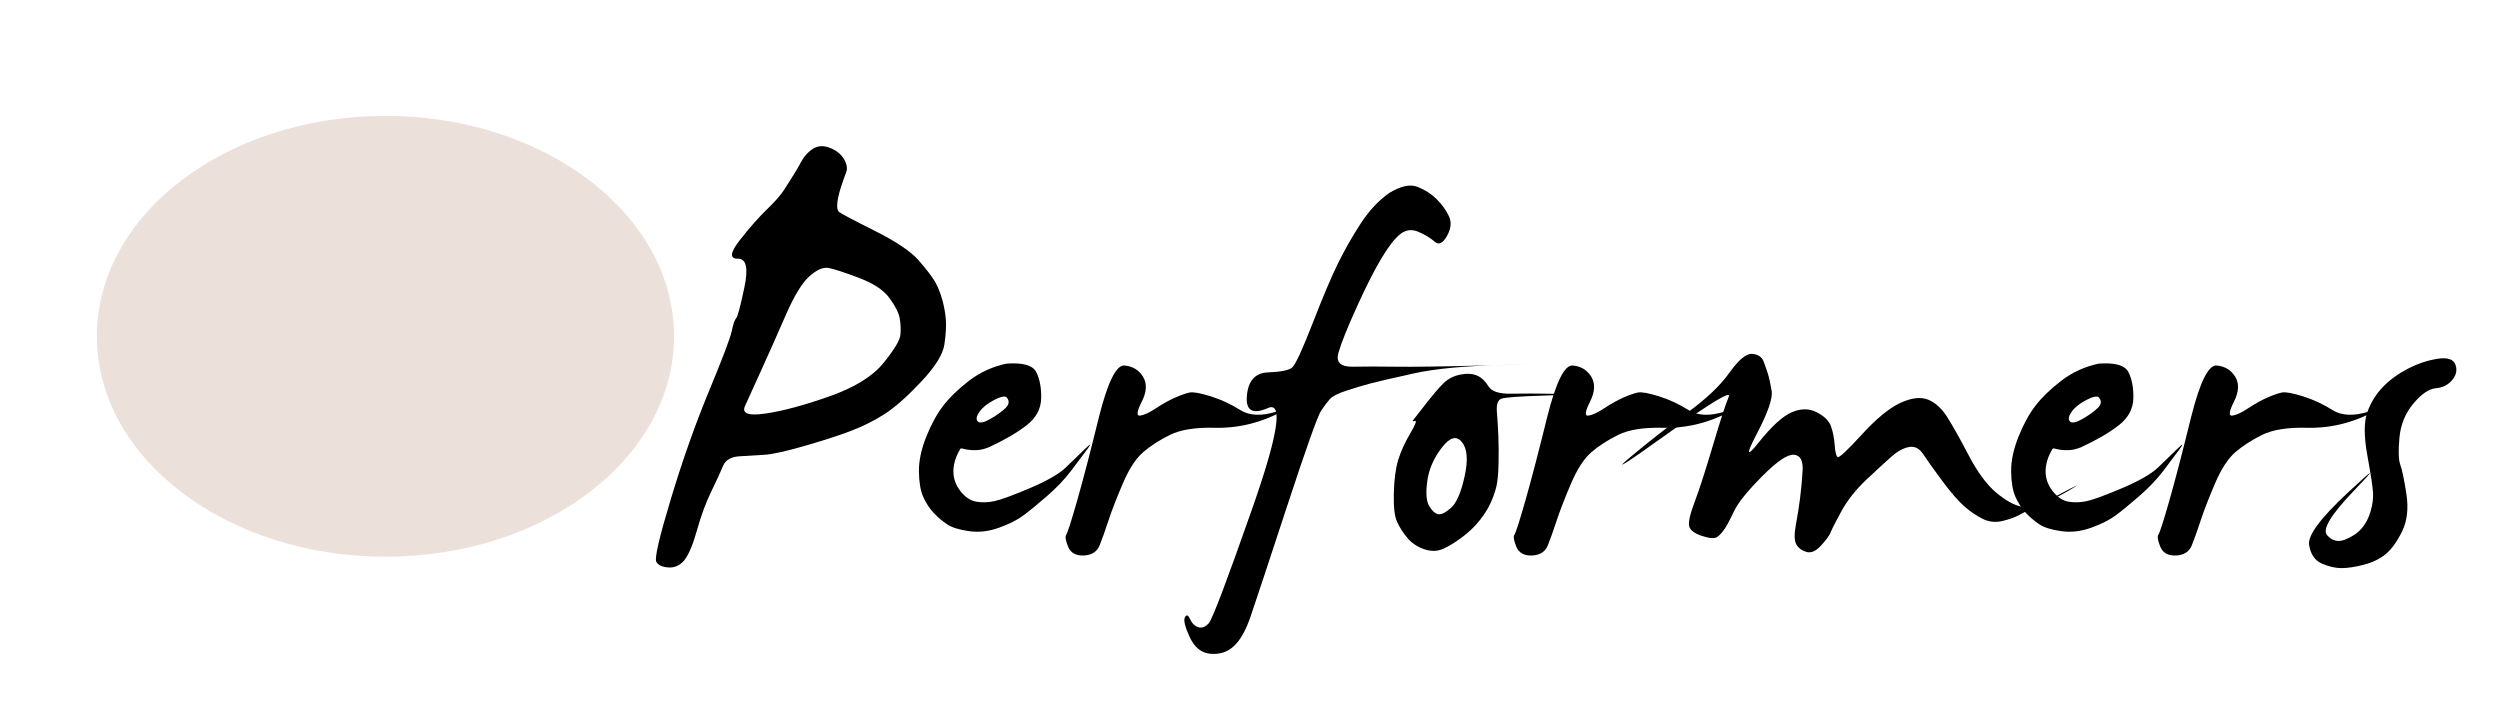
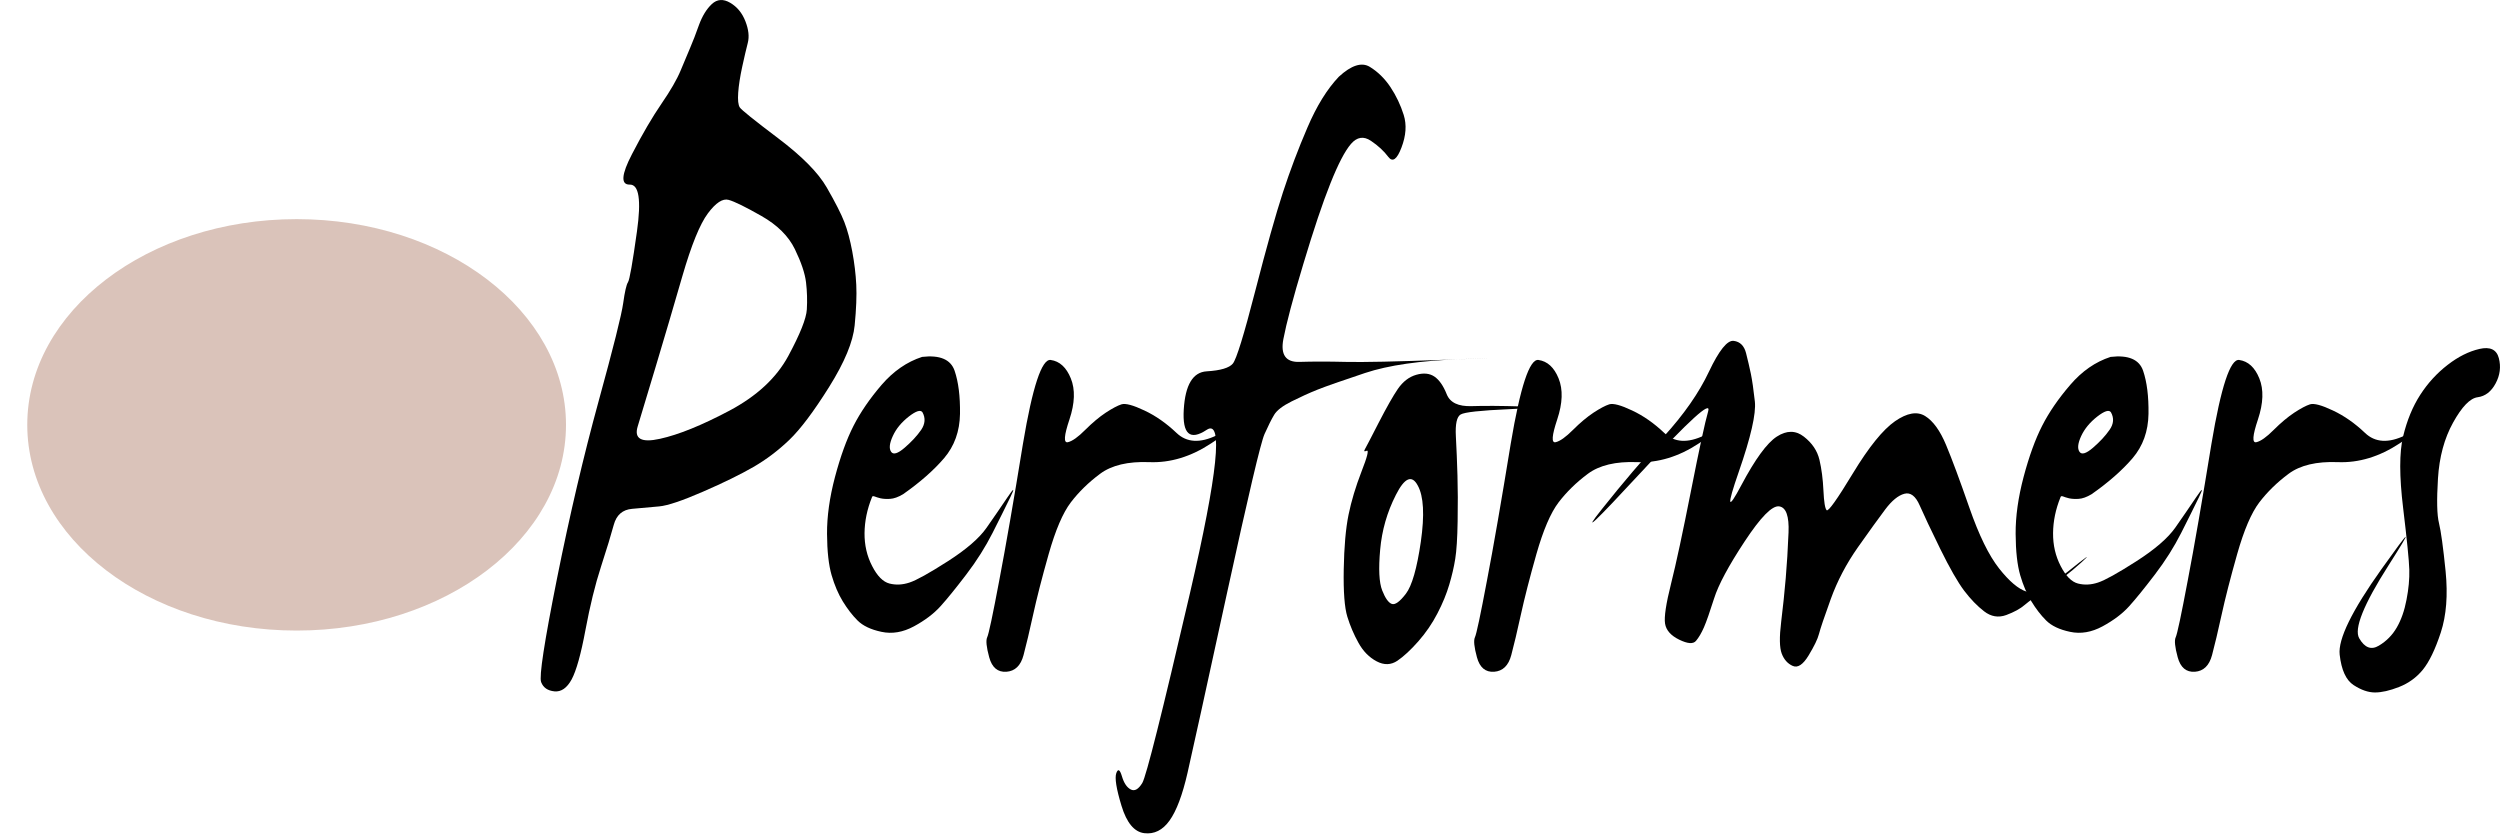
- <svg xmlns="http://www.w3.org/2000/svg" version="1.1" id="Layer_1" x="0px" y="0px" viewBox="0 0 70 20" style="enable-background:new 0 0 70 20;" xml:space="preserve">
+ <svg xmlns="http://www.w3.org/2000/svg" version="1.1" id="Layer_1" x="0px" y="0px" viewBox="0 0 75 25" style="enable-background:new 0 0 75 25;" xml:space="preserve">
  <g>
-     <path d="M22.769,4.162c0.137-0.084,0.294-0.091,0.472-0.021c0.178,0.07,0.308,0.175,0.39,0.315c0.082,0.14,0.103,0.263,0.062,0.368   c-0.041,0.105-0.089,0.242-0.144,0.41c-0.055,0.168-0.089,0.315-0.103,0.441c-0.014,0.126,0,0.21,0.041,0.252   c0.041,0.042,0.369,0.217,0.985,0.525c0.616,0.308,1.033,0.588,1.252,0.84c0.219,0.252,0.369,0.448,0.452,0.588   c0.082,0.14,0.15,0.308,0.205,0.504c0.055,0.196,0.089,0.385,0.103,0.567c0.014,0.182,0,0.413-0.041,0.693   c-0.041,0.281-0.26,0.63-0.657,1.051c-0.397,0.42-0.739,0.721-1.026,0.904c-0.287,0.182-0.595,0.336-0.924,0.462   c-0.328,0.126-0.759,0.266-1.293,0.42c-0.534,0.154-0.91,0.238-1.129,0.252c-0.219,0.014-0.452,0.028-0.698,0.042   c-0.246,0.014-0.404,0.105-0.472,0.273c-0.069,0.168-0.178,0.407-0.328,0.714c-0.151,0.308-0.284,0.669-0.4,1.082   c-0.116,0.413-0.235,0.693-0.354,0.84c-0.12,0.147-0.267,0.215-0.441,0.205c-0.175-0.011-0.289-0.063-0.344-0.158   c-0.055-0.094,0.082-0.685,0.41-1.77c0.328-1.086,0.684-2.091,1.067-3.015c0.383-0.925,0.595-1.484,0.636-1.681   c0.041-0.196,0.082-0.315,0.123-0.357c0.041-0.042,0.118-0.331,0.231-0.867c0.113-0.536,0.051-0.802-0.185-0.798   c-0.236,0.004-0.217-0.17,0.057-0.52c0.273-0.35,0.527-0.637,0.759-0.861c0.232-0.224,0.397-0.413,0.493-0.567   c0.096-0.154,0.178-0.284,0.246-0.389c0.068-0.105,0.144-0.235,0.226-0.389C22.523,4.366,22.632,4.246,22.769,4.162z M23.2,7.503   c-0.151-0.028-0.328,0.049-0.534,0.231c-0.205,0.182-0.424,0.539-0.657,1.072c-0.233,0.533-0.458,1.04-0.677,1.523   c-0.219,0.483-0.376,0.83-0.472,1.04c-0.096,0.21,0.096,0.281,0.575,0.21c0.479-0.07,1.072-0.229,1.781-0.478   c0.708-0.249,1.214-0.56,1.519-0.935c0.304-0.374,0.463-0.639,0.477-0.793c0.014-0.154,0.007-0.308-0.021-0.462   c-0.027-0.154-0.123-0.343-0.287-0.567c-0.164-0.224-0.452-0.413-0.862-0.567C23.631,7.622,23.351,7.531,23.2,7.503z" />
-     <path d="M28.178,10.182c0.458-0.035,0.737,0.044,0.836,0.236c0.099,0.193,0.145,0.438,0.139,0.735   c-0.007,0.298-0.144,0.55-0.41,0.756c-0.267,0.207-0.619,0.412-1.057,0.615c-0.123,0.049-0.235,0.075-0.334,0.079   c-0.099,0.004-0.181,0-0.246-0.01c-0.065-0.011-0.116-0.021-0.154-0.032c-0.038-0.01-0.06-0.005-0.067,0.016   c-0.123,0.203-0.186,0.406-0.19,0.609c-0.003,0.203,0.062,0.391,0.195,0.562c0.133,0.172,0.282,0.271,0.446,0.299   c0.164,0.028,0.335,0.023,0.513-0.016c0.178-0.038,0.506-0.159,0.985-0.362c0.479-0.203,0.812-0.394,1-0.572   c0.188-0.179,0.368-0.352,0.539-0.52c0.171-0.168,0.195-0.168,0.072,0c-0.123,0.168-0.275,0.371-0.457,0.609   c-0.182,0.238-0.407,0.475-0.677,0.709c-0.27,0.235-0.491,0.415-0.662,0.541c-0.171,0.126-0.398,0.24-0.682,0.342   c-0.284,0.102-0.563,0.133-0.836,0.094c-0.273-0.038-0.479-0.103-0.616-0.194c-0.137-0.091-0.263-0.2-0.38-0.326   c-0.116-0.126-0.212-0.275-0.287-0.446c-0.075-0.171-0.115-0.406-0.118-0.704c-0.003-0.298,0.065-0.622,0.205-0.972   c0.14-0.35,0.299-0.641,0.477-0.872c0.178-0.231,0.419-0.464,0.723-0.699C27.44,10.426,27.787,10.266,28.178,10.182z    M28.188,11.128c-0.048-0.049-0.166-0.024-0.354,0.073c-0.188,0.098-0.325,0.208-0.41,0.331c-0.086,0.123-0.101,0.212-0.046,0.268   c0.055,0.056,0.171,0.033,0.349-0.068c0.178-0.102,0.32-0.203,0.426-0.305C28.258,11.326,28.27,11.226,28.188,11.128z" />
-     <path d="M30.774,11.663c0.246-0.973,0.484-1.45,0.713-1.429c0.229,0.021,0.402,0.126,0.518,0.315   c0.116,0.189,0.104,0.422-0.036,0.699c-0.14,0.277-0.154,0.406-0.041,0.389c0.113-0.017,0.262-0.087,0.446-0.21   c0.185-0.122,0.361-0.22,0.529-0.294c0.168-0.073,0.303-0.121,0.405-0.142c0.103-0.021,0.299,0.014,0.59,0.105   c0.291,0.091,0.566,0.219,0.826,0.383c0.26,0.165,0.604,0.178,1.031,0.042c0.428-0.137,0.381-0.091-0.139,0.136   c-0.52,0.228-1.052,0.335-1.596,0.321c-0.544-0.014-0.965,0.052-1.262,0.199c-0.297,0.147-0.549,0.31-0.754,0.488   c-0.205,0.179-0.395,0.473-0.569,0.882c-0.175,0.41-0.308,0.755-0.4,1.035c-0.092,0.28-0.174,0.509-0.246,0.688   c-0.072,0.179-0.219,0.273-0.441,0.284c-0.223,0.01-0.369-0.072-0.441-0.247c-0.072-0.175-0.089-0.289-0.051-0.341   c0.038-0.053,0.14-0.373,0.308-0.961C30.331,13.418,30.535,12.637,30.774,11.663z" />
-     <path d="M38.902,5.402c0.321-0.196,0.587-0.252,0.795-0.168c0.208,0.084,0.386,0.2,0.534,0.347c0.147,0.147,0.26,0.305,0.339,0.473   c0.079,0.168,0.06,0.354-0.057,0.557c-0.116,0.203-0.229,0.256-0.339,0.158c-0.11-0.098-0.258-0.189-0.446-0.273   c-0.188-0.084-0.359-0.066-0.513,0.053c-0.154,0.119-0.33,0.343-0.528,0.672c-0.199,0.329-0.431,0.788-0.698,1.376   c-0.267,0.588-0.438,1.016-0.513,1.282c-0.075,0.266,0.062,0.396,0.41,0.389c0.349-0.007,0.746-0.007,1.19,0   c0.445,0.007,1.31-0.005,2.596-0.037c1.286-0.031,1.409-0.035,0.369-0.01c-1.04,0.025-1.861,0.103-2.463,0.236   c-0.602,0.133-1.009,0.228-1.221,0.284c-0.212,0.056-0.435,0.123-0.667,0.2c-0.233,0.077-0.383,0.154-0.452,0.231   c-0.069,0.077-0.151,0.186-0.246,0.326c-0.096,0.14-0.417,1.044-0.965,2.711c-0.547,1.667-0.886,2.69-1.016,3.068   c-0.13,0.378-0.284,0.649-0.462,0.814c-0.178,0.165-0.395,0.237-0.652,0.215c-0.256-0.021-0.452-0.177-0.585-0.467   c-0.134-0.291-0.178-0.476-0.134-0.557c0.044-0.081,0.092-0.063,0.144,0.052c0.051,0.116,0.127,0.191,0.226,0.226   c0.099,0.035,0.199-0.002,0.298-0.11c0.099-0.109,0.508-1.187,1.226-3.236c0.718-2.049,0.862-2.978,0.431-2.789   c-0.431,0.189-0.628,0.073-0.59-0.347c0.038-0.42,0.234-0.637,0.59-0.651c0.356-0.014,0.58-0.058,0.672-0.132   c0.092-0.073,0.284-0.485,0.575-1.234c0.291-0.749,0.529-1.311,0.713-1.686c0.185-0.375,0.395-0.744,0.631-1.108   C38.332,5.899,38.6,5.612,38.902,5.402z" />
-     <path d="M40.42,10.729c0.13-0.126,0.289-0.207,0.477-0.242c0.188-0.035,0.344-0.024,0.467,0.032   c0.123,0.056,0.227,0.156,0.313,0.299c0.086,0.144,0.299,0.212,0.641,0.205c0.342-0.007,0.768-0.005,1.278,0.005   c0.51,0.011,0.402,0.026-0.323,0.047c-0.725,0.021-1.137,0.051-1.237,0.09c-0.099,0.038-0.14,0.163-0.123,0.373   c0.017,0.21,0.031,0.433,0.041,0.667c0.01,0.235,0.012,0.496,0.005,0.783c-0.007,0.287-0.027,0.501-0.062,0.641   c-0.034,0.14-0.086,0.287-0.154,0.441c-0.068,0.154-0.169,0.317-0.303,0.488c-0.134,0.172-0.298,0.331-0.493,0.478   c-0.195,0.147-0.375,0.257-0.539,0.331c-0.164,0.073-0.342,0.077-0.534,0.01c-0.192-0.067-0.347-0.171-0.467-0.315   c-0.12-0.143-0.216-0.292-0.287-0.446c-0.072-0.154-0.103-0.424-0.093-0.809c0.01-0.385,0.051-0.695,0.123-0.93   c0.072-0.234,0.183-0.479,0.333-0.735c0.151-0.255,0.195-0.374,0.134-0.357c-0.062,0.018-0.077,0.009-0.046-0.026   c0.031-0.035,0.149-0.186,0.354-0.452C40.133,11.04,40.297,10.848,40.42,10.729z M40.933,12.378   c-0.151-0.189-0.339-0.136-0.564,0.158c-0.226,0.294-0.361,0.606-0.405,0.935c-0.045,0.329-0.027,0.561,0.051,0.694   c0.079,0.133,0.161,0.21,0.246,0.231c0.086,0.021,0.207-0.037,0.364-0.173c0.157-0.136,0.285-0.433,0.385-0.888   C41.11,12.879,41.084,12.56,40.933,12.378z" />
-     <path d="M43.325,11.663c0.246-0.973,0.484-1.45,0.713-1.429c0.229,0.021,0.402,0.126,0.518,0.315   c0.116,0.189,0.104,0.422-0.036,0.699c-0.14,0.277-0.154,0.406-0.041,0.389c0.113-0.017,0.261-0.087,0.446-0.21   c0.184-0.122,0.361-0.22,0.528-0.294c0.168-0.073,0.303-0.121,0.405-0.142c0.103-0.021,0.299,0.014,0.59,0.105   c0.291,0.091,0.566,0.219,0.826,0.383c0.26,0.165,0.604,0.178,1.031,0.042c0.428-0.137,0.381-0.091-0.138,0.136   c-0.52,0.228-1.052,0.335-1.596,0.321c-0.544-0.014-0.965,0.052-1.262,0.199c-0.297,0.147-0.549,0.31-0.754,0.488   c-0.205,0.179-0.395,0.473-0.57,0.882c-0.175,0.41-0.308,0.755-0.4,1.035c-0.092,0.28-0.174,0.509-0.246,0.688   c-0.072,0.179-0.219,0.273-0.441,0.284c-0.223,0.01-0.369-0.072-0.441-0.247c-0.072-0.175-0.089-0.289-0.051-0.341   c0.038-0.053,0.14-0.373,0.308-0.961C42.881,13.418,43.085,12.637,43.325,11.663z" />
-     <path d="M48.425,10.434c0.26-0.364,0.472-0.539,0.637-0.525c0.164,0.014,0.27,0.084,0.318,0.21   c0.048,0.126,0.089,0.243,0.123,0.352c0.034,0.109,0.068,0.266,0.103,0.473c0.034,0.207-0.104,0.608-0.416,1.203   c-0.311,0.595-0.289,0.671,0.067,0.226c0.356-0.445,0.66-0.721,0.913-0.83c0.253-0.109,0.486-0.109,0.698,0   c0.212,0.109,0.345,0.24,0.4,0.394c0.055,0.154,0.089,0.329,0.103,0.525c0.014,0.196,0.041,0.308,0.082,0.336   c0.041,0.028,0.267-0.182,0.677-0.63c0.41-0.448,0.771-0.744,1.083-0.888c0.311-0.143,0.57-0.173,0.775-0.089   c0.205,0.084,0.385,0.249,0.539,0.494c0.154,0.245,0.354,0.602,0.6,1.071c0.246,0.469,0.501,0.814,0.764,1.035   c0.263,0.22,0.498,0.352,0.703,0.394c0.205,0.042,0.561-0.071,1.067-0.341c0.506-0.269,0.619-0.32,0.339-0.152   c-0.281,0.168-0.563,0.314-0.847,0.436c-0.284,0.123-0.484,0.217-0.601,0.284c-0.116,0.067-0.275,0.124-0.477,0.174   c-0.202,0.049-0.392,0.028-0.569-0.063c-0.178-0.091-0.349-0.208-0.513-0.352c-0.164-0.144-0.369-0.382-0.616-0.714   c-0.246-0.333-0.422-0.58-0.528-0.741c-0.106-0.161-0.238-0.228-0.395-0.199c-0.158,0.028-0.322,0.117-0.493,0.268   c-0.171,0.151-0.405,0.366-0.703,0.646c-0.297,0.281-0.53,0.575-0.698,0.882c-0.168,0.308-0.268,0.506-0.303,0.594   c-0.034,0.088-0.123,0.21-0.267,0.368c-0.144,0.158-0.281,0.217-0.41,0.179c-0.13-0.038-0.224-0.109-0.282-0.21   c-0.058-0.101-0.063-0.282-0.015-0.541c0.048-0.259,0.087-0.508,0.118-0.746c0.031-0.238,0.055-0.497,0.072-0.778   c0.017-0.28-0.063-0.429-0.241-0.446c-0.178-0.017-0.474,0.182-0.888,0.599c-0.414,0.417-0.676,0.741-0.785,0.972   c-0.11,0.231-0.197,0.396-0.262,0.494c-0.065,0.098-0.133,0.175-0.205,0.231c-0.072,0.056-0.215,0.049-0.431-0.021   c-0.215-0.07-0.337-0.161-0.364-0.273c-0.027-0.112,0.024-0.339,0.154-0.683c0.13-0.343,0.301-0.872,0.513-1.587   c0.212-0.714,0.359-1.166,0.441-1.355c0.082-0.189-0.488,0.154-1.709,1.03c-1.221,0.876-1.563,1.089-1.026,0.641   c0.537-0.448,1.066-0.86,1.586-1.234C47.775,11.168,48.165,10.799,48.425,10.434z" />
-     <path d="M58.759,10.182c0.458-0.035,0.737,0.044,0.836,0.236c0.099,0.193,0.145,0.438,0.139,0.735   c-0.007,0.298-0.144,0.55-0.41,0.756c-0.267,0.207-0.619,0.412-1.057,0.615c-0.123,0.049-0.234,0.075-0.333,0.079   c-0.099,0.004-0.181,0-0.246-0.01c-0.065-0.011-0.116-0.021-0.154-0.032c-0.038-0.01-0.06-0.005-0.067,0.016   c-0.123,0.203-0.187,0.406-0.19,0.609c-0.003,0.203,0.062,0.391,0.195,0.562c0.133,0.172,0.282,0.271,0.446,0.299   c0.164,0.028,0.335,0.023,0.513-0.016c0.178-0.038,0.506-0.159,0.985-0.362c0.479-0.203,0.812-0.394,1.001-0.572   c0.188-0.179,0.368-0.352,0.539-0.52c0.171-0.168,0.195-0.168,0.072,0c-0.123,0.168-0.275,0.371-0.457,0.609   c-0.182,0.238-0.407,0.475-0.677,0.709c-0.27,0.235-0.491,0.415-0.662,0.541c-0.171,0.126-0.399,0.24-0.683,0.342   c-0.284,0.102-0.563,0.133-0.836,0.094c-0.274-0.038-0.479-0.103-0.616-0.194c-0.137-0.091-0.264-0.2-0.38-0.326   c-0.116-0.126-0.212-0.275-0.287-0.446c-0.075-0.171-0.115-0.406-0.118-0.704c-0.003-0.298,0.065-0.622,0.205-0.972   c0.14-0.35,0.299-0.641,0.477-0.872c0.178-0.231,0.419-0.464,0.724-0.699C58.022,10.426,58.369,10.266,58.759,10.182z    M58.769,11.128c-0.048-0.049-0.166-0.024-0.354,0.073c-0.188,0.098-0.325,0.208-0.411,0.331c-0.086,0.123-0.101,0.212-0.046,0.268   c0.055,0.056,0.171,0.033,0.349-0.068c0.178-0.102,0.32-0.203,0.426-0.305C58.839,11.326,58.851,11.226,58.769,11.128z" />
-     <path d="M61.355,11.663c0.246-0.973,0.484-1.45,0.713-1.429c0.229,0.021,0.402,0.126,0.518,0.315   c0.116,0.189,0.104,0.422-0.036,0.699c-0.14,0.277-0.154,0.406-0.041,0.389c0.113-0.017,0.262-0.087,0.446-0.21   c0.185-0.122,0.361-0.22,0.529-0.294c0.168-0.073,0.303-0.121,0.405-0.142c0.103-0.021,0.299,0.014,0.59,0.105   c0.291,0.091,0.566,0.219,0.826,0.383c0.26,0.165,0.604,0.178,1.031,0.042c0.428-0.137,0.381-0.091-0.139,0.136   c-0.52,0.228-1.052,0.335-1.596,0.321c-0.544-0.014-0.965,0.052-1.262,0.199c-0.297,0.147-0.549,0.31-0.754,0.488   c-0.205,0.179-0.395,0.473-0.569,0.882c-0.175,0.41-0.308,0.755-0.4,1.035c-0.092,0.28-0.174,0.509-0.246,0.688   c-0.072,0.179-0.219,0.273-0.441,0.284c-0.223,0.01-0.369-0.072-0.441-0.247c-0.072-0.175-0.089-0.289-0.051-0.341   c0.038-0.053,0.14-0.373,0.308-0.961C60.912,13.418,61.116,12.637,61.355,11.663z" />
-     <path d="M67.43,10.319c0.273-0.14,0.547-0.231,0.821-0.273c0.273-0.042,0.44,0.01,0.498,0.157c0.058,0.147,0.031,0.291-0.082,0.431   c-0.113,0.14-0.267,0.219-0.462,0.236c-0.195,0.017-0.405,0.161-0.631,0.431c-0.226,0.27-0.356,0.588-0.39,0.956   c-0.034,0.368-0.026,0.622,0.026,0.762c0.051,0.14,0.108,0.413,0.17,0.819c0.061,0.406,0.02,0.755-0.123,1.045   c-0.144,0.291-0.298,0.502-0.462,0.636c-0.164,0.133-0.368,0.231-0.611,0.294c-0.243,0.063-0.45,0.094-0.621,0.094   c-0.171,0-0.354-0.042-0.549-0.126c-0.195-0.084-0.315-0.257-0.359-0.52c-0.045-0.263,0.315-0.75,1.077-1.46   c0.763-0.711,0.823-0.732,0.18-0.063c-0.643,0.669-0.895,1.084-0.754,1.245c0.14,0.161,0.308,0.203,0.503,0.126   c0.195-0.077,0.349-0.18,0.462-0.31c0.113-0.13,0.197-0.287,0.251-0.473c0.055-0.186,0.079-0.357,0.072-0.515   c-0.007-0.158-0.06-0.508-0.159-1.051s-0.099-0.951,0-1.224c0.099-0.273,0.246-0.509,0.441-0.709   C66.922,10.629,67.157,10.459,67.43,10.319z" />
+     <path d="M21.356,0.121c0.16-0.148,0.342-0.159,0.551-0.037c0.208,0.123,0.359,0.307,0.455,0.554   c0.096,0.247,0.12,0.462,0.072,0.647c-0.048,0.185-0.104,0.426-0.168,0.72c-0.064,0.296-0.104,0.554-0.12,0.775   c-0.016,0.221,0,0.369,0.048,0.443c0.048,0.073,0.431,0.382,1.148,0.923c0.717,0.541,1.205,1.034,1.46,1.478   c0.255,0.443,0.431,0.788,0.527,1.034c0.096,0.247,0.174,0.541,0.239,0.887c0.064,0.344,0.104,0.677,0.12,0.997   c0.016,0.32,0,0.726-0.048,1.218c-0.048,0.494-0.303,1.108-0.766,1.848c-0.463,0.739-0.861,1.268-1.196,1.59   c-0.335,0.32-0.693,0.591-1.077,0.812c-0.383,0.221-0.885,0.468-1.508,0.739c-0.622,0.271-1.061,0.419-1.316,0.443   c-0.255,0.024-0.527,0.049-0.813,0.073c-0.287,0.024-0.471,0.185-0.551,0.48c-0.081,0.296-0.207,0.716-0.383,1.255   c-0.176,0.541-0.331,1.176-0.467,1.903c-0.135,0.726-0.274,1.218-0.413,1.478c-0.14,0.258-0.312,0.379-0.515,0.36   c-0.204-0.02-0.337-0.111-0.401-0.278c-0.064-0.165,0.096-1.205,0.477-3.112c0.383-1.91,0.798-3.677,1.244-5.302   c0.447-1.627,0.693-2.61,0.741-2.956c0.048-0.344,0.096-0.554,0.144-0.627s0.137-0.582,0.269-1.525s0.06-1.41-0.216-1.403   c-0.275,0.007-0.253-0.299,0.067-0.914c0.318-0.616,0.615-1.12,0.885-1.514c0.27-0.393,0.463-0.726,0.575-0.997   c0.111-0.271,0.207-0.499,0.287-0.684c0.08-0.185,0.168-0.413,0.264-0.684C21.069,0.48,21.197,0.269,21.356,0.121z M21.858,5.996   c-0.176-0.049-0.383,0.086-0.622,0.406c-0.239,0.32-0.494,0.948-0.766,1.885c-0.271,0.937-0.534,1.829-0.789,2.679   c-0.255,0.849-0.438,1.459-0.551,1.829c-0.112,0.369,0.112,0.494,0.67,0.369c0.558-0.123,1.249-0.403,2.077-0.841   c0.825-0.438,1.415-0.984,1.772-1.644c0.354-0.657,0.54-1.124,0.556-1.395c0.016-0.271,0.008-0.541-0.024-0.812   c-0.032-0.271-0.144-0.603-0.335-0.997c-0.191-0.393-0.527-0.726-1.005-0.997C22.361,6.205,22.035,6.045,21.858,5.996z" />
+     <path d="M27.663,10.707c0.534-0.062,0.859,0.077,0.975,0.415c0.116,0.34,0.169,0.77,0.162,1.293   c-0.008,0.524-0.168,0.967-0.477,1.33c-0.312,0.364-0.722,0.725-1.232,1.082c-0.144,0.086-0.274,0.132-0.389,0.139   c-0.116,0.007-0.211,0-0.287-0.017c-0.076-0.02-0.135-0.037-0.18-0.056c-0.045-0.017-0.07-0.009-0.078,0.029   c-0.144,0.357-0.217,0.714-0.221,1.071c-0.003,0.357,0.072,0.687,0.228,0.988c0.155,0.303,0.329,0.476,0.52,0.525   c0.191,0.049,0.39,0.04,0.599-0.029c0.207-0.067,0.59-0.28,1.148-0.637c0.558-0.357,0.946-0.693,1.165-1.006   c0.219-0.314,0.43-0.619,0.628-0.914s0.228-0.296,0.084,0s-0.321,0.653-0.533,1.071c-0.213,0.419-0.474,0.835-0.789,1.247   c-0.315,0.413-0.572,0.73-0.772,0.951s-0.464,0.422-0.795,0.601c-0.331,0.179-0.656,0.234-0.975,0.165   c-0.318-0.067-0.558-0.181-0.718-0.341c-0.16-0.159-0.306-0.352-0.443-0.574c-0.135-0.221-0.247-0.484-0.335-0.785   c-0.087-0.301-0.134-0.714-0.137-1.238c-0.003-0.524,0.076-1.093,0.239-1.709c0.164-0.616,0.349-1.128,0.556-1.534   c0.207-0.406,0.488-0.816,0.843-1.229C26.802,11.136,27.207,10.855,27.663,10.707z M27.675,12.37   c-0.056-0.086-0.194-0.042-0.413,0.128c-0.219,0.172-0.379,0.366-0.477,0.582c-0.1,0.217-0.118,0.373-0.053,0.471   c0.064,0.099,0.2,0.059,0.407-0.119c0.207-0.179,0.373-0.357,0.497-0.537C27.755,12.719,27.769,12.542,27.675,12.37z" />
+     <path d="M30.689,13.311c0.287-1.71,0.565-2.55,0.832-2.512c0.267,0.037,0.469,0.221,0.604,0.554   c0.135,0.333,0.121,0.742-0.041,1.229c-0.164,0.488-0.18,0.714-0.048,0.684c0.132-0.03,0.305-0.153,0.52-0.369   c0.216-0.215,0.421-0.387,0.617-0.517c0.196-0.128,0.353-0.212,0.472-0.25c0.12-0.037,0.349,0.024,0.688,0.185   c0.339,0.159,0.66,0.385,0.963,0.673c0.303,0.29,0.704,0.313,1.202,0.073c0.499-0.241,0.444-0.159-0.162,0.239   c-0.606,0.4-1.226,0.59-1.861,0.564c-0.634-0.024-1.125,0.092-1.472,0.35s-0.64,0.545-0.879,0.858   c-0.239,0.314-0.46,0.832-0.664,1.551c-0.204,0.72-0.359,1.327-0.467,1.821s-0.203,0.895-0.287,1.21   c-0.084,0.315-0.255,0.48-0.515,0.499c-0.259,0.017-0.431-0.126-0.515-0.435c-0.084-0.307-0.104-0.508-0.06-0.6   c0.045-0.093,0.164-0.656,0.359-1.69C30.172,16.398,30.411,15.023,30.689,13.311z" />
+     <path d="M40.166,2.301c0.374-0.344,0.685-0.443,0.927-0.296c0.242,0.148,0.45,0.352,0.622,0.61   c0.171,0.258,0.303,0.537,0.396,0.832c0.093,0.295,0.07,0.623-0.067,0.98c-0.135,0.357-0.267,0.451-0.396,0.278   c-0.129-0.172-0.301-0.333-0.52-0.48c-0.219-0.148-0.419-0.116-0.599,0.093c-0.18,0.209-0.385,0.603-0.616,1.182   c-0.232,0.578-0.503,1.386-0.813,2.419c-0.312,1.034-0.51,1.786-0.599,2.254s0.072,0.696,0.477,0.684   c0.407-0.013,0.87-0.013,1.388,0c0.519,0.013,1.527-0.009,3.026-0.065c1.499-0.055,1.643-0.062,0.431-0.017   c-1.212,0.044-2.169,0.181-2.872,0.415c-0.702,0.234-1.176,0.4-1.424,0.499s-0.507,0.217-0.777,0.352   c-0.271,0.135-0.447,0.271-0.527,0.406c-0.081,0.135-0.176,0.327-0.287,0.574c-0.112,0.247-0.486,1.835-1.125,4.768   c-0.638,2.931-1.033,4.73-1.185,5.395s-0.331,1.141-0.539,1.432c-0.207,0.29-0.46,0.416-0.76,0.379   c-0.299-0.037-0.527-0.311-0.682-0.821c-0.156-0.512-0.207-0.837-0.156-0.98c0.051-0.142,0.107-0.111,0.168,0.092   c0.06,0.204,0.148,0.336,0.264,0.397c0.116,0.062,0.232-0.003,0.348-0.194c0.116-0.192,0.592-2.088,1.429-5.69   c0.837-3.603,1.005-5.237,0.503-4.904c-0.503,0.333-0.733,0.128-0.688-0.61c0.045-0.739,0.273-1.12,0.688-1.145   s0.676-0.102,0.784-0.232c0.107-0.128,0.331-0.852,0.67-2.17c0.339-1.317,0.617-2.306,0.832-2.964   c0.216-0.66,0.46-1.308,0.736-1.948C39.501,3.176,39.814,2.671,40.166,2.301z" />
+     <path d="M41.935,11.669c0.152-0.221,0.337-0.364,0.556-0.426c0.219-0.062,0.401-0.042,0.544,0.056   c0.143,0.099,0.265,0.274,0.365,0.525c0.1,0.254,0.349,0.373,0.748,0.36c0.399-0.013,0.895-0.009,1.49,0.009   c0.594,0.02,0.469,0.046-0.376,0.083c-0.845,0.037-1.326,0.089-1.442,0.158c-0.116,0.067-0.164,0.287-0.144,0.656   c0.02,0.369,0.036,0.762,0.048,1.172c0.012,0.413,0.014,0.872,0.005,1.377c-0.008,0.505-0.032,0.881-0.072,1.128   c-0.039,0.247-0.1,0.505-0.18,0.775c-0.08,0.271-0.197,0.558-0.353,0.858c-0.156,0.303-0.348,0.582-0.575,0.841   c-0.228,0.258-0.437,0.452-0.628,0.582c-0.191,0.128-0.399,0.135-0.622,0.017s-0.404-0.301-0.544-0.554   c-0.14-0.251-0.252-0.514-0.335-0.785c-0.084-0.271-0.12-0.746-0.108-1.422c0.012-0.677,0.06-1.222,0.144-1.636   c0.084-0.412,0.214-0.842,0.388-1.293c0.176-0.449,0.228-0.657,0.156-0.627c-0.072,0.032-0.089,0.016-0.053-0.046   c0.036-0.062,0.173-0.327,0.413-0.795C41.601,12.215,41.792,11.878,41.935,11.669z M42.534,14.568   c-0.176-0.333-0.396-0.239-0.657,0.278c-0.264,0.517-0.421,1.066-0.472,1.644c-0.052,0.578-0.032,0.987,0.06,1.221   c0.092,0.234,0.188,0.369,0.287,0.406c0.1,0.037,0.241-0.065,0.424-0.304c0.183-0.239,0.333-0.762,0.449-1.561   C42.74,15.449,42.71,14.888,42.534,14.568z" />
+     <path d="M45.322,13.311c0.287-1.71,0.565-2.55,0.832-2.512s0.469,0.221,0.604,0.554s0.121,0.742-0.041,1.229   c-0.162,0.486-0.18,0.714-0.048,0.684c0.132-0.03,0.304-0.153,0.52-0.369c0.215-0.215,0.421-0.387,0.616-0.517   c0.196-0.128,0.353-0.212,0.472-0.25c0.12-0.037,0.349,0.024,0.688,0.185c0.339,0.159,0.66,0.385,0.963,0.673   c0.303,0.29,0.704,0.313,1.202,0.073c0.499-0.241,0.444-0.159-0.161,0.239c-0.606,0.4-1.226,0.59-1.861,0.564   c-0.634-0.024-1.125,0.092-1.472,0.35s-0.64,0.545-0.879,0.858c-0.239,0.314-0.46,0.832-0.665,1.551   c-0.204,0.72-0.359,1.327-0.467,1.821c-0.108,0.493-0.203,0.895-0.287,1.21c-0.084,0.315-0.255,0.48-0.515,0.499   c-0.259,0.017-0.431-0.126-0.515-0.435c-0.084-0.307-0.104-0.508-0.06-0.6c0.045-0.093,0.164-0.656,0.359-1.69   C44.805,16.398,45.043,15.023,45.322,13.311z" />
+     <path d="M51.269,11.149c0.303-0.64,0.551-0.948,0.742-0.923c0.191,0.024,0.315,0.148,0.371,0.369   c0.056,0.221,0.104,0.427,0.144,0.619c0.039,0.192,0.08,0.468,0.12,0.832c0.039,0.364-0.121,1.069-0.485,2.115   c-0.363,1.046-0.337,1.18,0.078,0.397c0.415-0.782,0.77-1.268,1.064-1.459c0.295-0.192,0.567-0.192,0.813,0   c0.247,0.192,0.402,0.422,0.467,0.693c0.064,0.271,0.104,0.578,0.12,0.923c0.016,0.344,0.048,0.541,0.096,0.591   c0.048,0.049,0.312-0.32,0.789-1.108c0.478-0.788,0.899-1.308,1.262-1.561c0.363-0.251,0.665-0.304,0.904-0.156   c0.239,0.148,0.449,0.438,0.628,0.868c0.18,0.431,0.413,1.059,0.7,1.884c0.287,0.825,0.584,1.432,0.891,1.821   c0.306,0.387,0.581,0.619,0.82,0.693s0.654-0.125,1.244-0.6c0.59-0.473,0.722-0.563,0.396-0.267   c-0.328,0.296-0.656,0.552-0.988,0.766c-0.331,0.217-0.565,0.382-0.701,0.499c-0.135,0.118-0.321,0.218-0.556,0.306   c-0.235,0.086-0.457,0.049-0.664-0.111c-0.207-0.159-0.407-0.366-0.599-0.619c-0.191-0.254-0.431-0.672-0.718-1.255   c-0.287-0.585-0.492-1.02-0.616-1.303c-0.123-0.283-0.278-0.4-0.46-0.35c-0.184,0.049-0.375,0.205-0.575,0.471   c-0.2,0.265-0.472,0.644-0.82,1.136c-0.347,0.494-0.618,1.011-0.813,1.551c-0.196,0.541-0.313,0.89-0.353,1.045   c-0.039,0.155-0.144,0.369-0.312,0.647c-0.168,0.278-0.328,0.382-0.477,0.314c-0.152-0.067-0.262-0.192-0.329-0.369   c-0.068-0.178-0.073-0.496-0.017-0.951c0.056-0.455,0.101-0.894,0.137-1.312c0.036-0.419,0.064-0.874,0.084-1.369   c0.02-0.492-0.073-0.755-0.281-0.785s-0.553,0.32-1.036,1.053c-0.483,0.733-0.788,1.303-0.916,1.709   c-0.129,0.406-0.23,0.696-0.305,0.868c-0.076,0.172-0.155,0.307-0.239,0.406c-0.084,0.099-0.251,0.086-0.503-0.037   c-0.251-0.123-0.392-0.283-0.424-0.48c-0.032-0.197,0.028-0.597,0.18-1.201c0.152-0.603,0.351-1.534,0.599-2.791   c0.247-1.255,0.419-2.05,0.515-2.383s-0.569,0.271-1.993,1.811s-1.823,1.915-1.196,1.128c0.626-0.788,1.243-1.512,1.849-2.17   C50.511,12.441,50.966,11.792,51.269,11.149z" />
+     <path d="M63.318,10.707c0.534-0.062,0.859,0.077,0.975,0.415c0.116,0.34,0.169,0.77,0.162,1.293   c-0.008,0.524-0.168,0.967-0.477,1.33c-0.312,0.364-0.722,0.725-1.232,1.082c-0.144,0.086-0.273,0.132-0.388,0.139   c-0.116,0.007-0.211,0-0.287-0.017c-0.076-0.02-0.135-0.037-0.18-0.056c-0.045-0.017-0.07-0.009-0.078,0.029   c-0.144,0.357-0.218,0.714-0.221,1.071c-0.003,0.357,0.072,0.687,0.228,0.988c0.155,0.303,0.329,0.476,0.52,0.525   c0.191,0.049,0.39,0.04,0.599-0.029c0.207-0.067,0.59-0.28,1.148-0.637c0.558-0.357,0.946-0.693,1.168-1.006   c0.219-0.314,0.43-0.619,0.628-0.914c0.2-0.296,0.228-0.296,0.084,0c-0.144,0.296-0.321,0.653-0.533,1.071   s-0.474,0.835-0.789,1.247c-0.315,0.413-0.572,0.73-0.772,0.951s-0.466,0.422-0.796,0.601c-0.331,0.179-0.656,0.234-0.975,0.165   c-0.319-0.067-0.558-0.181-0.718-0.341c-0.16-0.159-0.307-0.352-0.443-0.574s-0.247-0.484-0.335-0.785   c-0.087-0.301-0.134-0.714-0.137-1.238c-0.003-0.524,0.076-1.093,0.239-1.709c0.164-0.616,0.349-1.128,0.556-1.534   s0.488-0.816,0.844-1.229C62.458,11.136,62.862,10.855,63.318,10.707z M63.329,12.37c-0.056-0.086-0.194-0.042-0.413,0.128   c-0.219,0.172-0.379,0.366-0.48,0.582c-0.1,0.217-0.118,0.373-0.053,0.471c0.064,0.099,0.2,0.059,0.407-0.119   c0.207-0.179,0.373-0.357,0.497-0.537C63.411,12.719,63.425,12.542,63.329,12.37z" />
+     <path d="M66.344,13.311c0.287-1.71,0.565-2.55,0.832-2.512s0.469,0.221,0.604,0.554c0.135,0.333,0.121,0.742-0.041,1.229   c-0.164,0.488-0.18,0.714-0.048,0.684c0.132-0.03,0.305-0.153,0.52-0.369c0.216-0.215,0.421-0.387,0.617-0.517   c0.196-0.128,0.353-0.212,0.472-0.25c0.12-0.037,0.349,0.024,0.688,0.185c0.339,0.159,0.66,0.385,0.963,0.673   c0.303,0.29,0.704,0.313,1.202,0.073c0.499-0.241,0.444-0.159-0.162,0.239c-0.606,0.4-1.226,0.59-1.861,0.564   c-0.634-0.024-1.125,0.092-1.472,0.35s-0.64,0.545-0.879,0.858c-0.239,0.314-0.46,0.832-0.664,1.551   c-0.204,0.72-0.359,1.327-0.467,1.821c-0.108,0.493-0.203,0.895-0.287,1.21c-0.084,0.314-0.255,0.48-0.515,0.499   c-0.259,0.017-0.431-0.126-0.515-0.435c-0.084-0.307-0.104-0.508-0.06-0.6c0.045-0.093,0.164-0.656,0.359-1.69   C65.828,16.398,66.065,15.023,66.344,13.311z" />
+     <path d="M73.427,10.948c0.318-0.247,0.638-0.406,0.957-0.48c0.318-0.073,0.513,0.017,0.581,0.276   c0.068,0.258,0.036,0.512-0.096,0.758c-0.132,0.247-0.312,0.385-0.539,0.415c-0.228,0.03-0.472,0.283-0.736,0.758   c-0.264,0.475-0.415,1.034-0.455,1.681s-0.031,1.093,0.031,1.34c0.06,0.247,0.126,0.726,0.198,1.44   c0.071,0.714,0.023,1.327-0.144,1.838c-0.168,0.512-0.348,0.883-0.539,1.118c-0.191,0.234-0.43,0.406-0.712,0.517   c-0.282,0.111-0.524,0.165-0.724,0.165s-0.413-0.073-0.64-0.221c-0.228-0.148-0.367-0.452-0.419-0.914   c-0.052-0.462,0.367-1.319,1.256-2.567c0.89-1.25,0.959-1.287,0.21-0.111c-0.75,1.176-1.043,1.907-0.879,2.189   c0.164,0.283,0.359,0.357,0.587,0.221c0.228-0.135,0.407-0.317,0.539-0.545c0.132-0.228,0.23-0.505,0.292-0.832   c0.064-0.327,0.092-0.627,0.084-0.905c-0.008-0.278-0.07-0.894-0.185-1.848c-0.116-0.954-0.116-1.673,0-2.152   s0.287-0.895,0.515-1.247C72.835,11.492,73.109,11.194,73.427,10.948z" />
  </g>
-   <path id="fr10" style="fill:#ECE0DB;" d="M2.712,9.416c0-3.408,3.618-6.171,8.081-6.171c4.464,0,8.081,2.763,8.081,6.171  c0,3.409-3.618,6.172-8.081,6.172C6.33,15.588,2.712,12.825,2.712,9.416" />
+   <path id="fr10" style="fill:#DAC3BA;" d="M0.818,12.745c0-3.408,3.618-6.171,8.081-6.171c4.464,0,8.081,2.763,8.081,6.171  c0,3.409-3.618,6.172-8.081,6.172S0.818,16.154,0.818,12.745" />
</svg>
